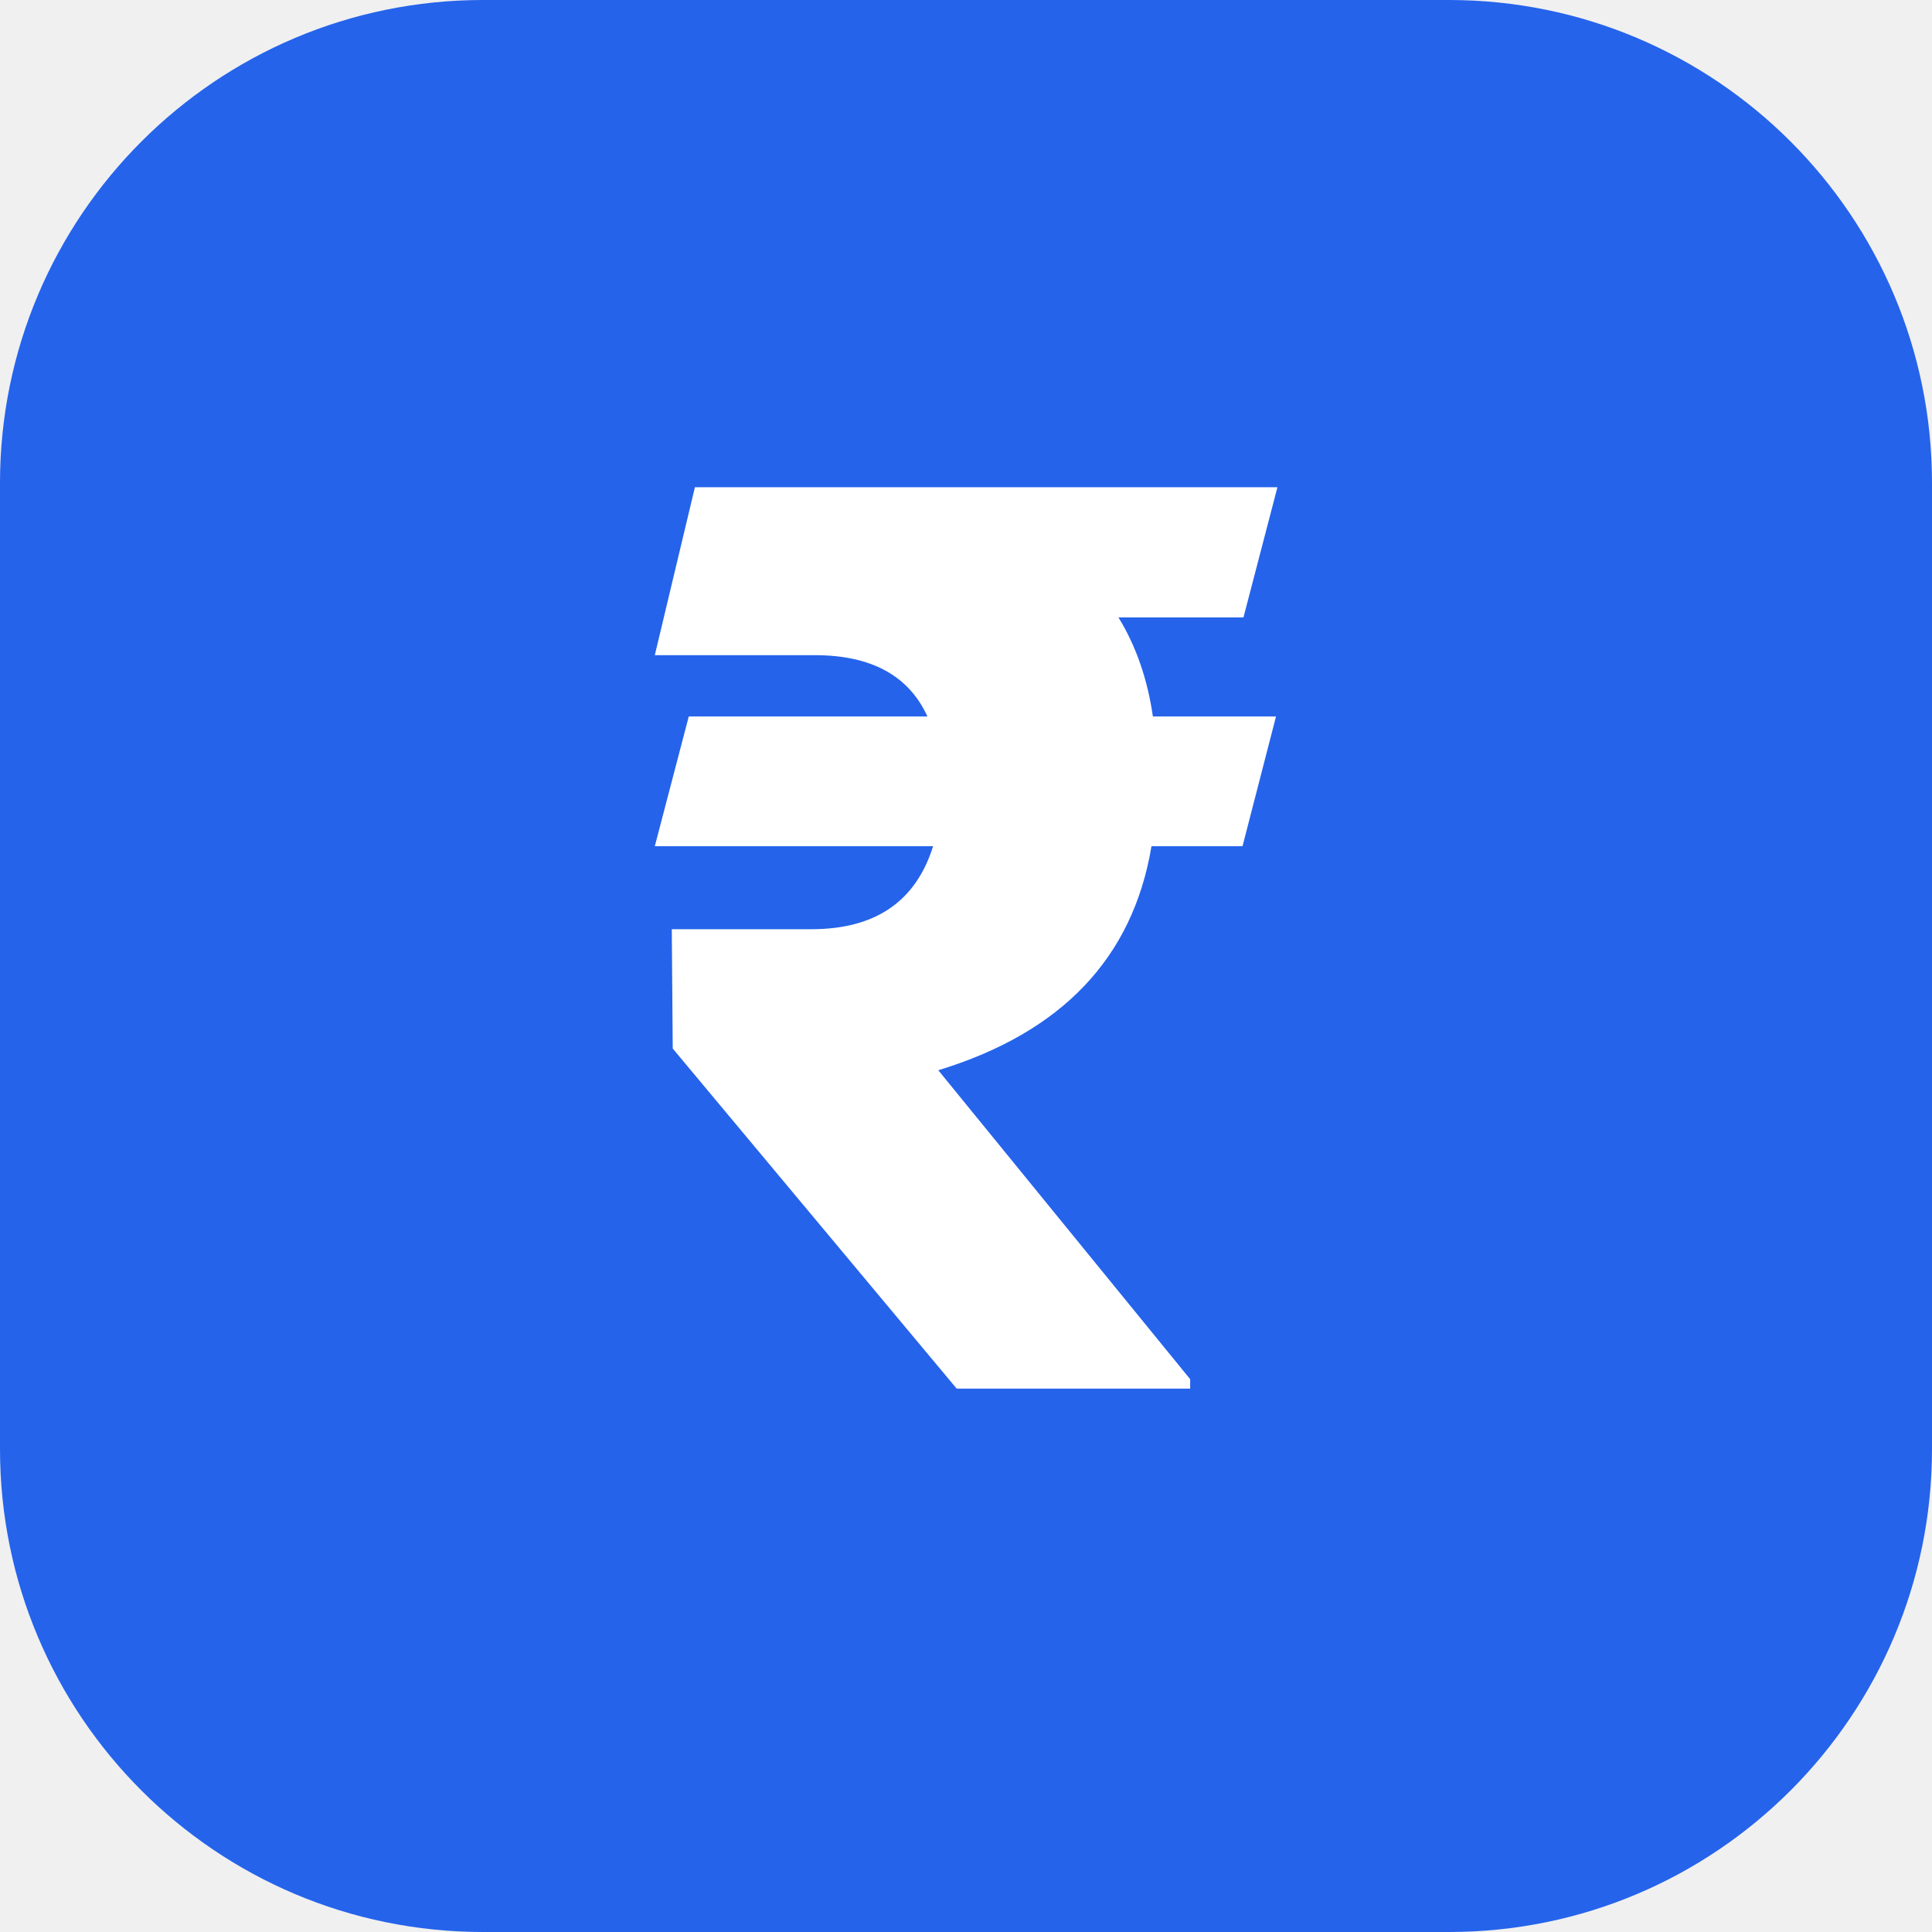
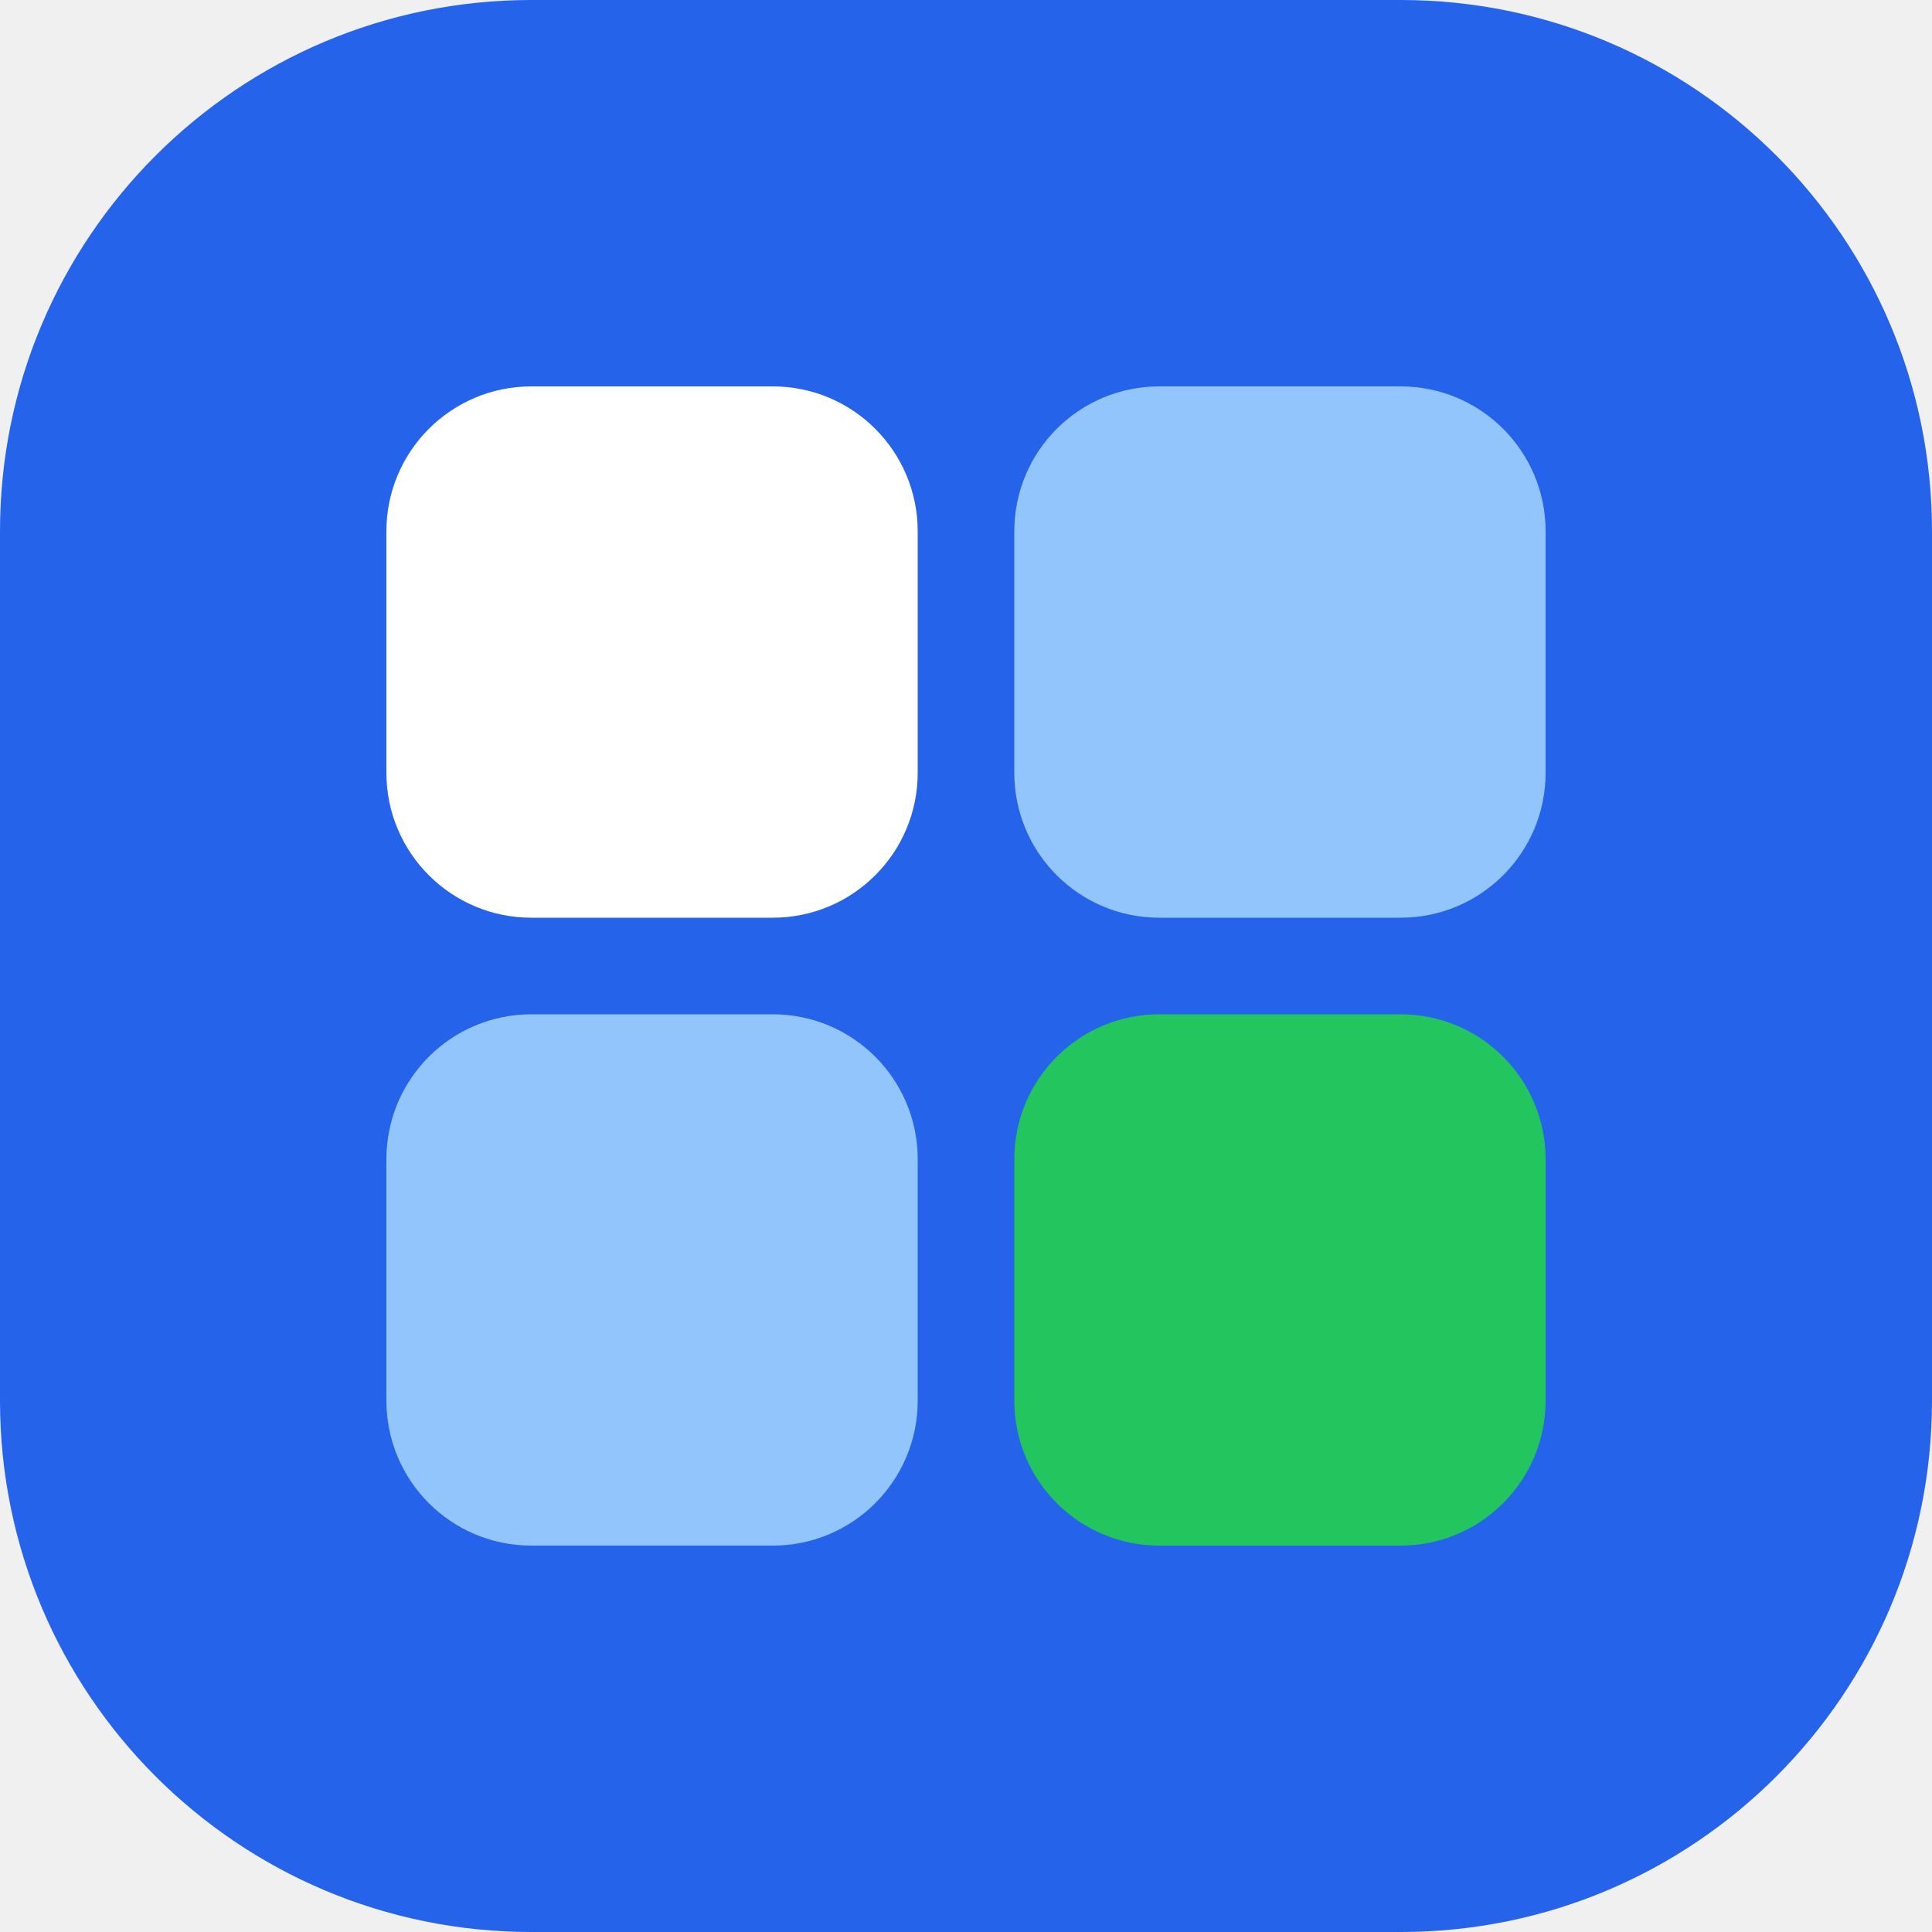
- <svg xmlns="http://www.w3.org/2000/svg" viewBox="0 0 64 64">
-   <rect width="64" height="64" rx="16" fill="#2563eb" />
-   <text x="32" y="46" text-anchor="middle" font-family="Segoe UI, Roboto, Helvetica, Arial, sans-serif" font-size="42" font-weight="800" fill="#ffffff">₹</text>
+ <svg xmlns="http://www.w3.org/2000/svg" viewBox="0 0 40 40">
+   <rect width="40" height="40" rx="11" fill="#2563eb" />
+   <rect x="8" y="8" width="11" height="11" rx="3" fill="#ffffff" />
+   <rect x="21" y="8" width="11" height="11" rx="3" fill="#93c5fd" />
+   <rect x="8" y="21" width="11" height="11" rx="3" fill="#93c5fd" />
+   <rect x="21" y="21" width="11" height="11" rx="3" fill="#22c55e" />
</svg>
